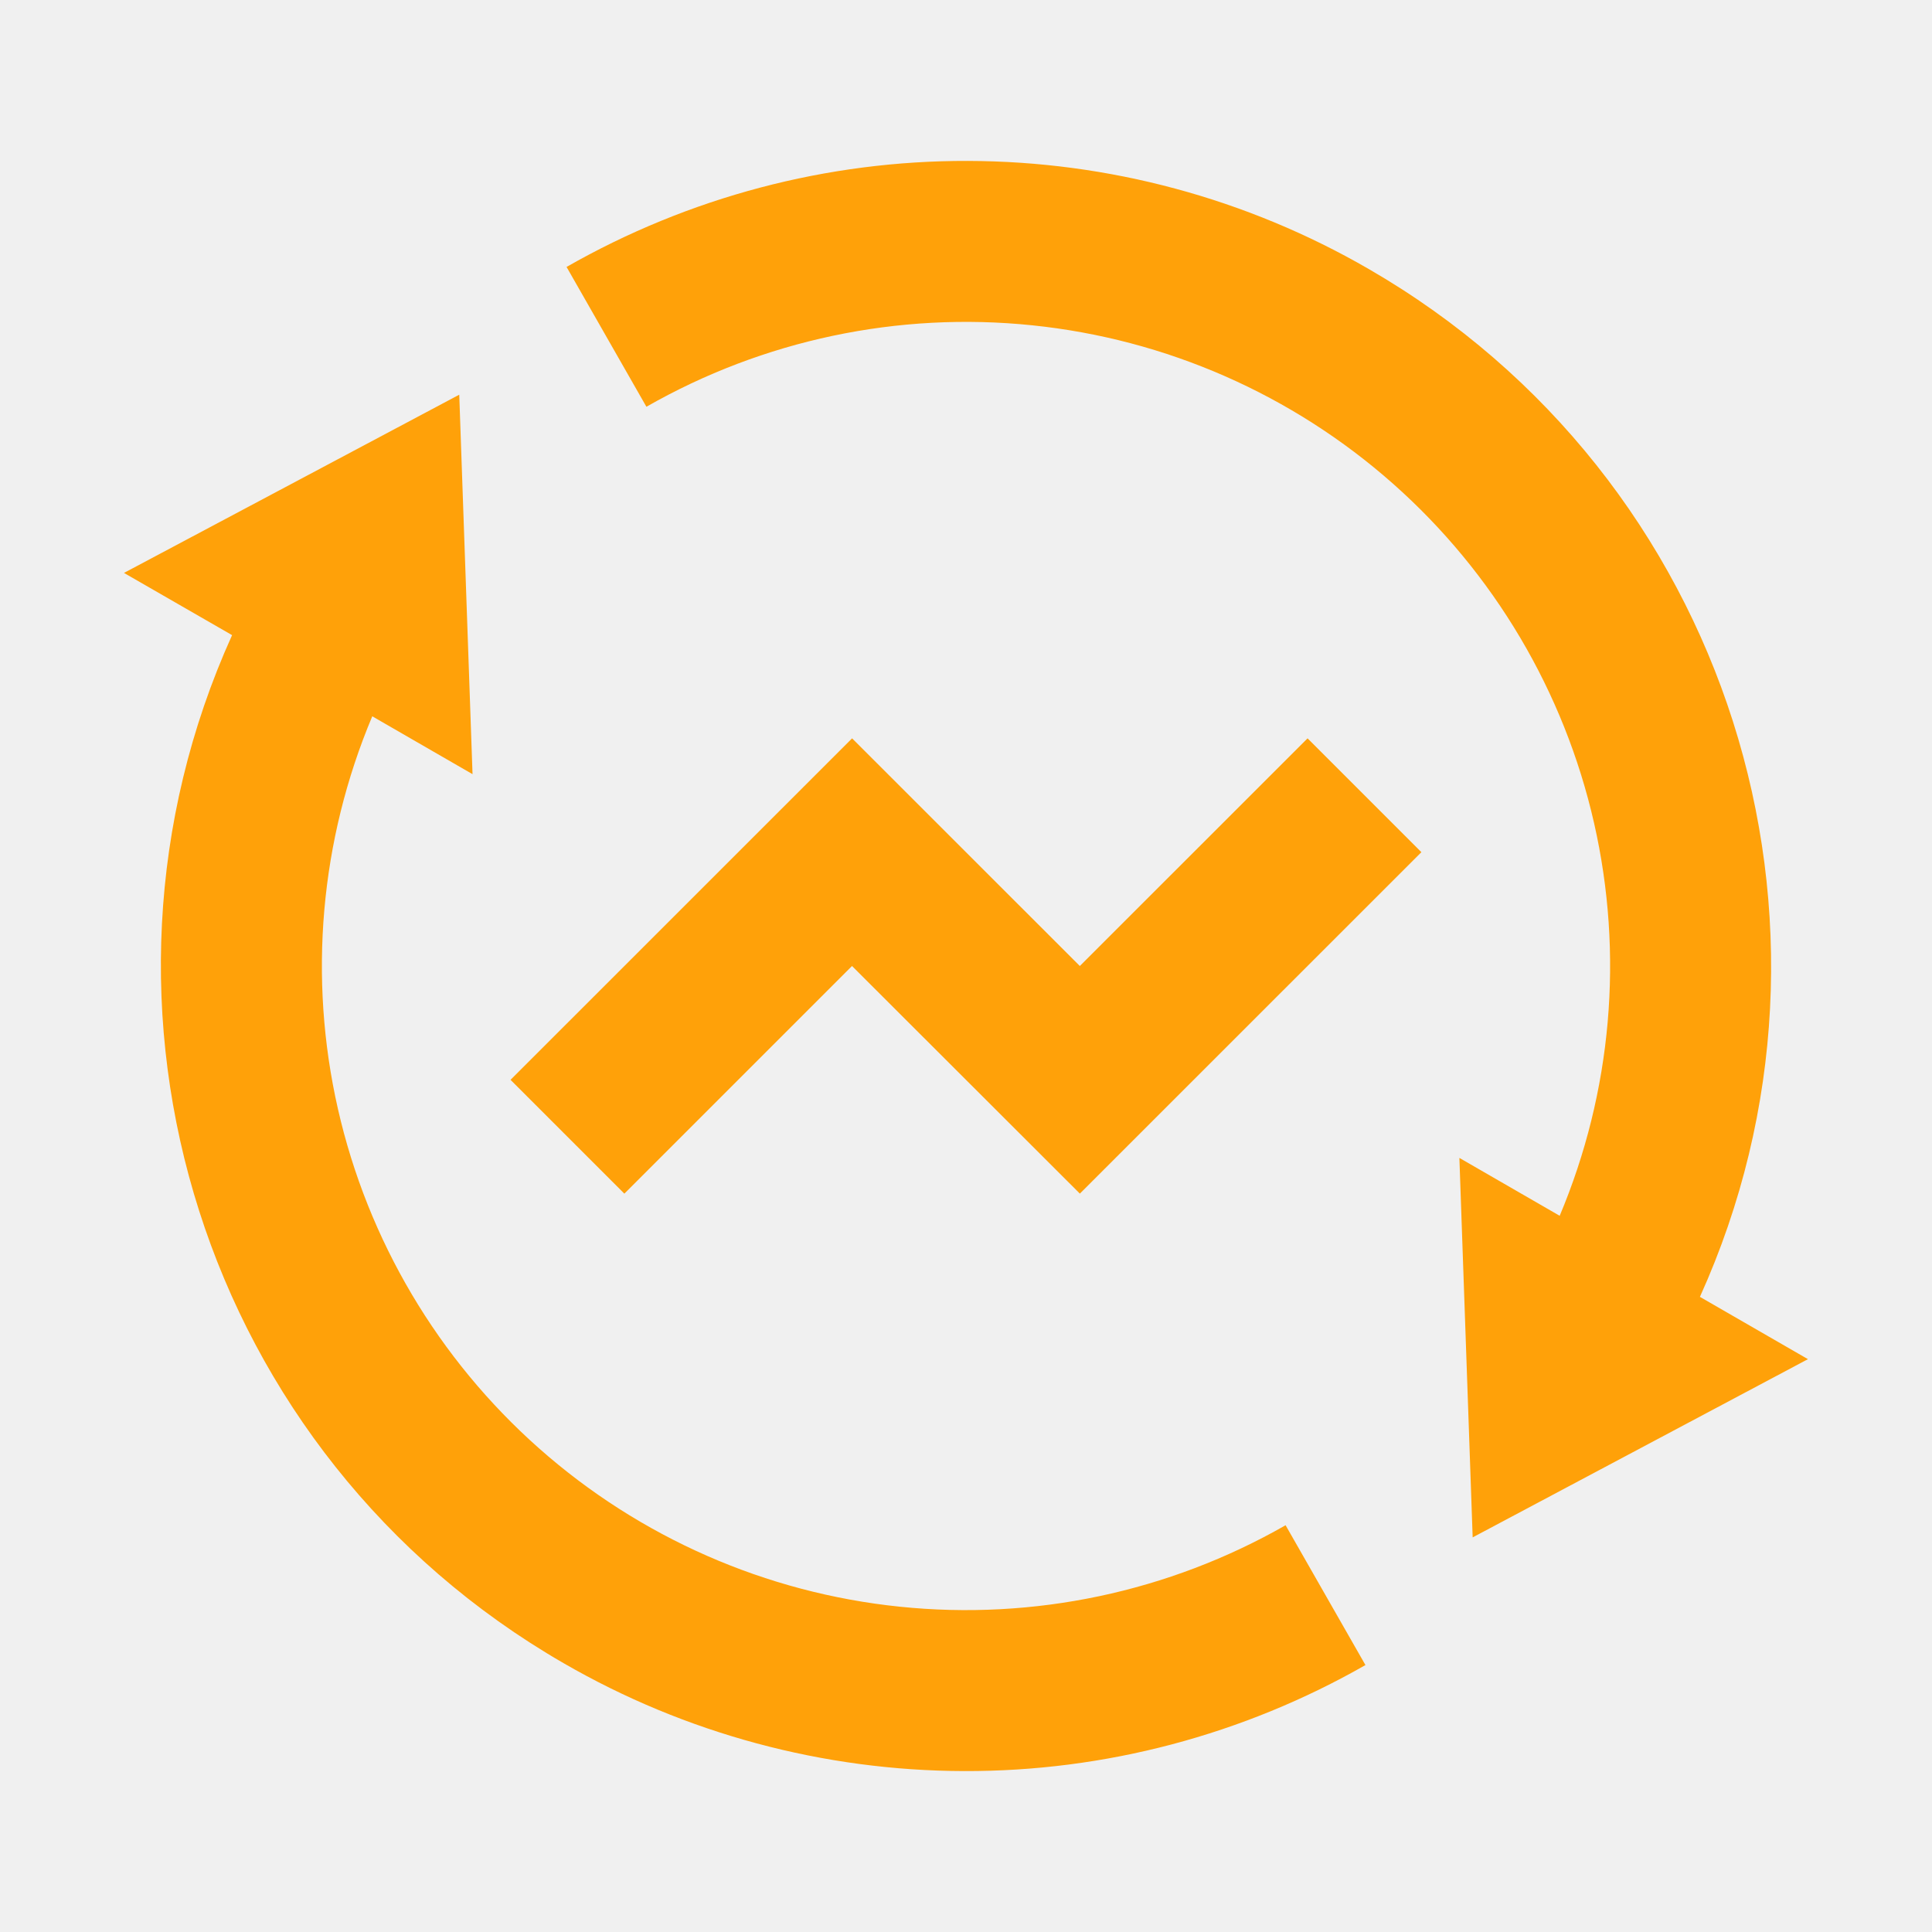
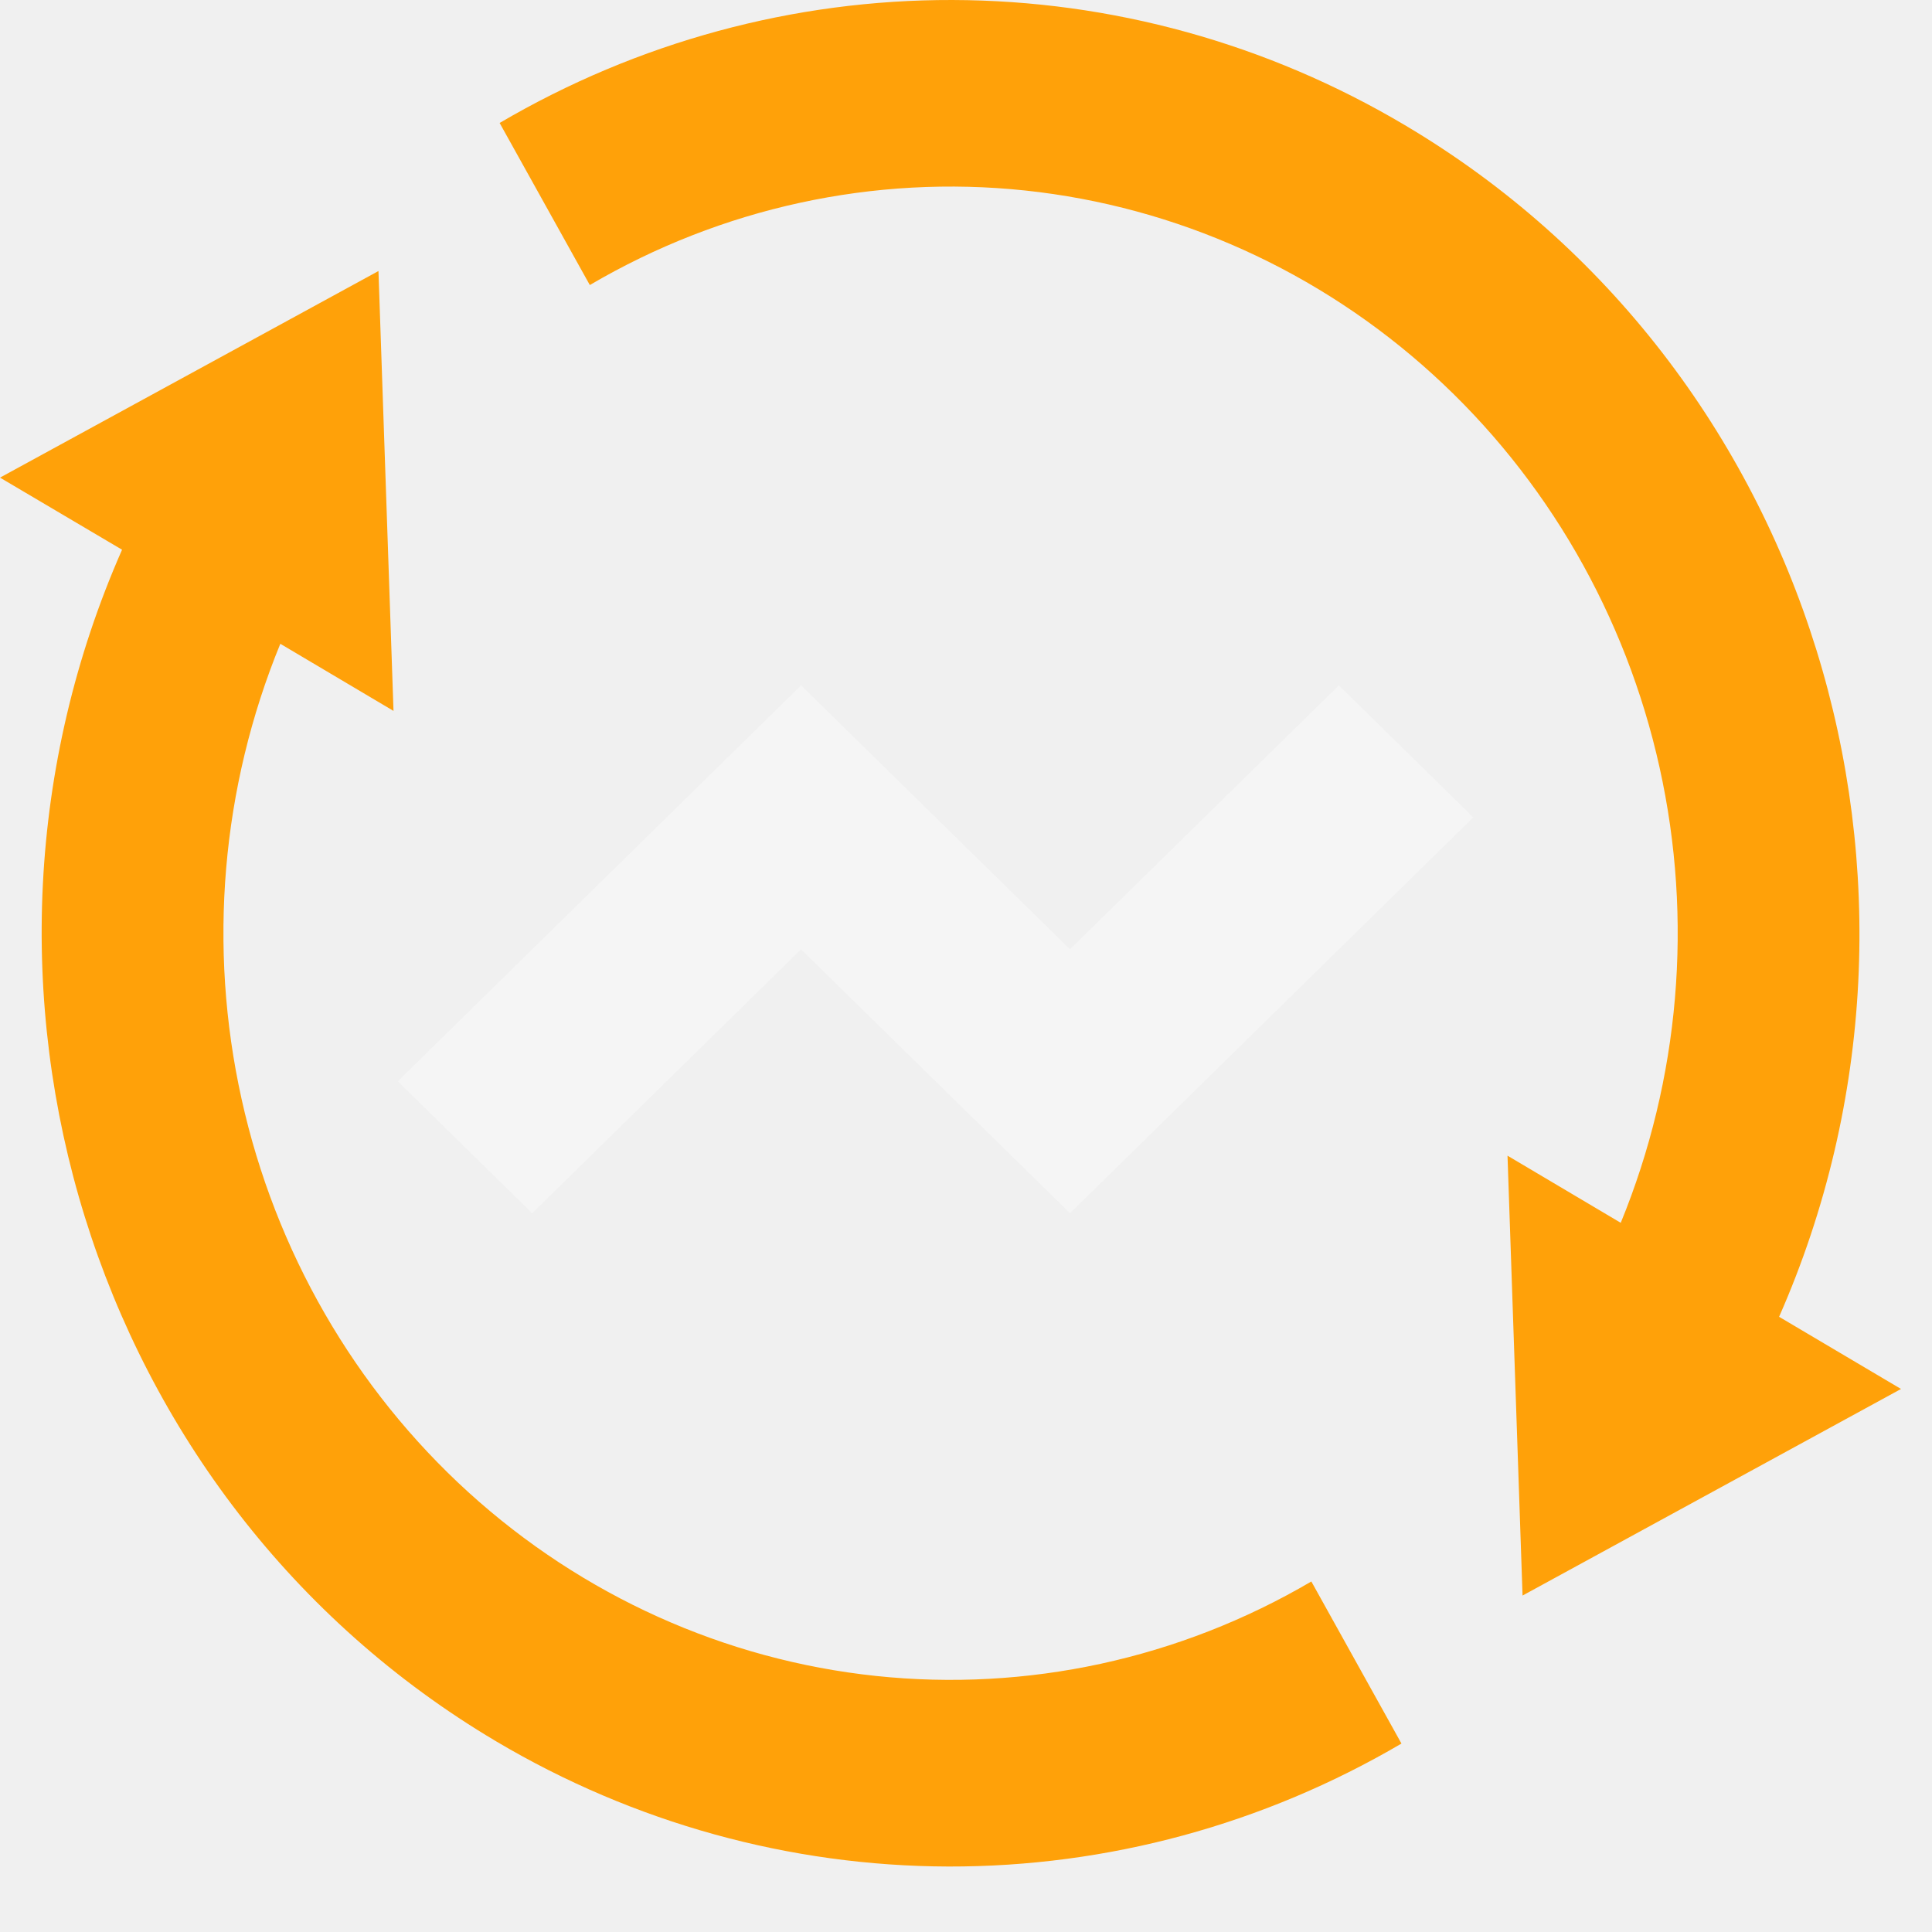
- <svg xmlns="http://www.w3.org/2000/svg" width="24" height="24" viewBox="0 0 24 24" fill="none">
-   <g clip-path="url(#clip0_156_1721)">
-     <path d="M19.375 15.103C20.024 13.561 20.173 11.855 19.802 10.224C19.431 8.593 18.558 7.119 17.306 6.01C16.054 4.901 14.486 4.212 12.822 4.041C11.158 3.869 9.482 4.223 8.03 5.053L7.038 3.316C8.556 2.449 10.274 1.994 12.022 1.999C13.77 2.003 15.487 2.465 17 3.34C21.49 5.932 23.21 11.482 21.117 16.11L22.459 16.884L18.294 19.098L18.129 14.384L19.375 15.103V15.103ZM4.625 8.897C3.976 10.439 3.827 12.145 4.198 13.776C4.569 15.407 5.442 16.881 6.694 17.99C7.946 19.099 9.514 19.788 11.178 19.959C12.842 20.131 14.518 19.777 15.97 18.947L16.962 20.684C15.444 21.551 13.726 22.006 11.978 22.001C10.23 21.997 8.513 21.535 7 20.66C2.51 18.068 0.79 12.518 2.883 7.89L1.54 7.117L5.705 4.903L5.87 9.617L4.624 8.898L4.625 8.897ZM13.415 14.828L10.584 12L7.756 14.828L6.342 13.414L10.585 9.172L13.414 12L16.243 9.172L17.657 10.586L13.414 14.828H13.415Z" fill="#FFA109" />
-   </g>
-   <defs>
-     <clipPath id="clip0_156_1721">
-       <rect width="24" height="24" fill="white" />
-     </clipPath>
-   </defs>
+ <svg xmlns="http://www.w3.org/2000/svg" width="28" height="28" viewBox="0 0 28 28" fill="none">
+   <path d="M23.489 17.722C24.344 15.637 24.541 13.329 24.052 11.124C23.563 8.918 22.413 6.925 20.764 5.425C19.115 3.925 17.05 2.994 14.859 2.761C12.667 2.529 10.46 3.008 8.548 4.131L7.241 1.782C9.24 0.609 11.503 -0.006 13.805 3.92402e-05C16.108 0.006 18.368 0.631 20.361 1.814C26.275 5.319 28.54 12.825 25.784 19.084L27.551 20.13L22.066 23.124L21.848 16.749L23.489 17.722ZM4.063 9.329C3.208 11.414 3.012 13.721 3.501 15.927C3.989 18.133 5.139 20.126 6.788 21.626C8.437 23.125 10.502 24.057 12.694 24.289C14.885 24.521 17.092 24.043 19.005 22.92L20.311 25.269C18.312 26.442 16.049 27.056 13.747 27.051C11.445 27.045 9.184 26.419 7.191 25.237C1.278 21.731 -0.988 14.226 1.769 7.967L0 6.922L5.485 3.928L5.703 10.303L4.062 9.33L4.063 9.329Z" fill="#FFA109" />
+   <path d="M15.508 17.583L11.609 13.758L7.713 17.583L5.765 15.671L11.61 9.933L15.507 13.758L19.404 9.933L21.352 11.846L15.507 17.583H15.508Z" fill="#F5F5F5" />
</svg>
